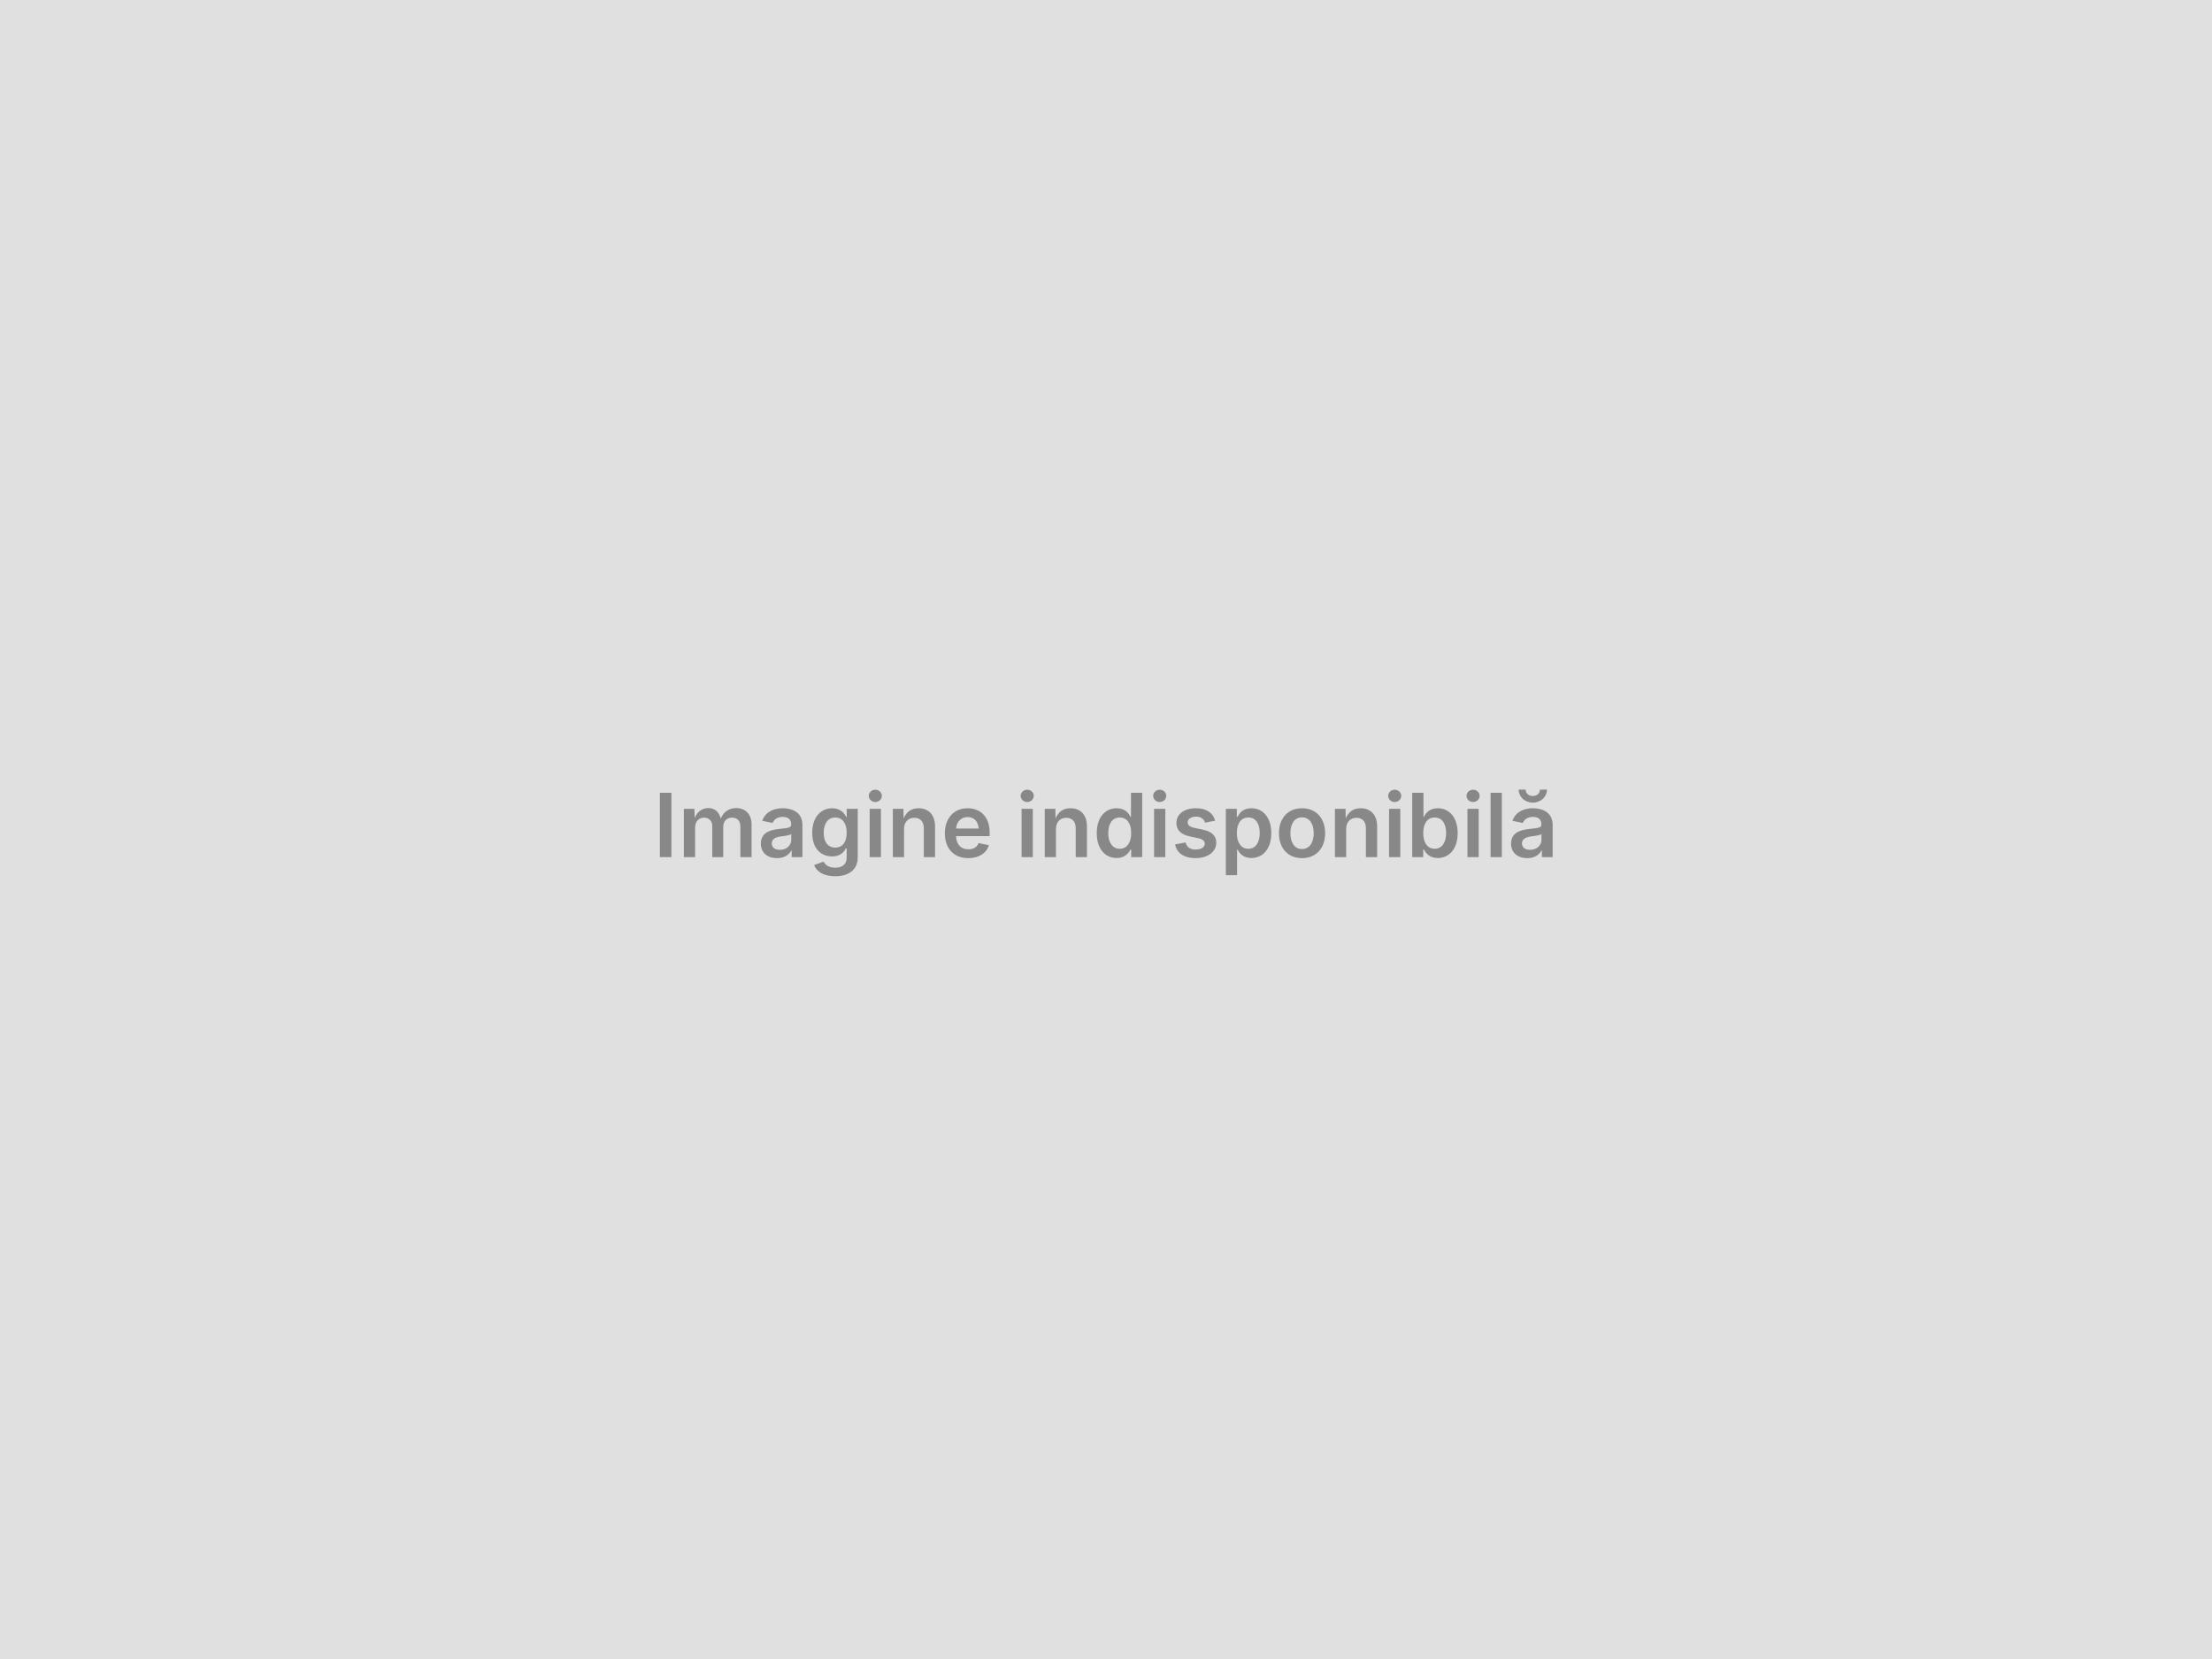
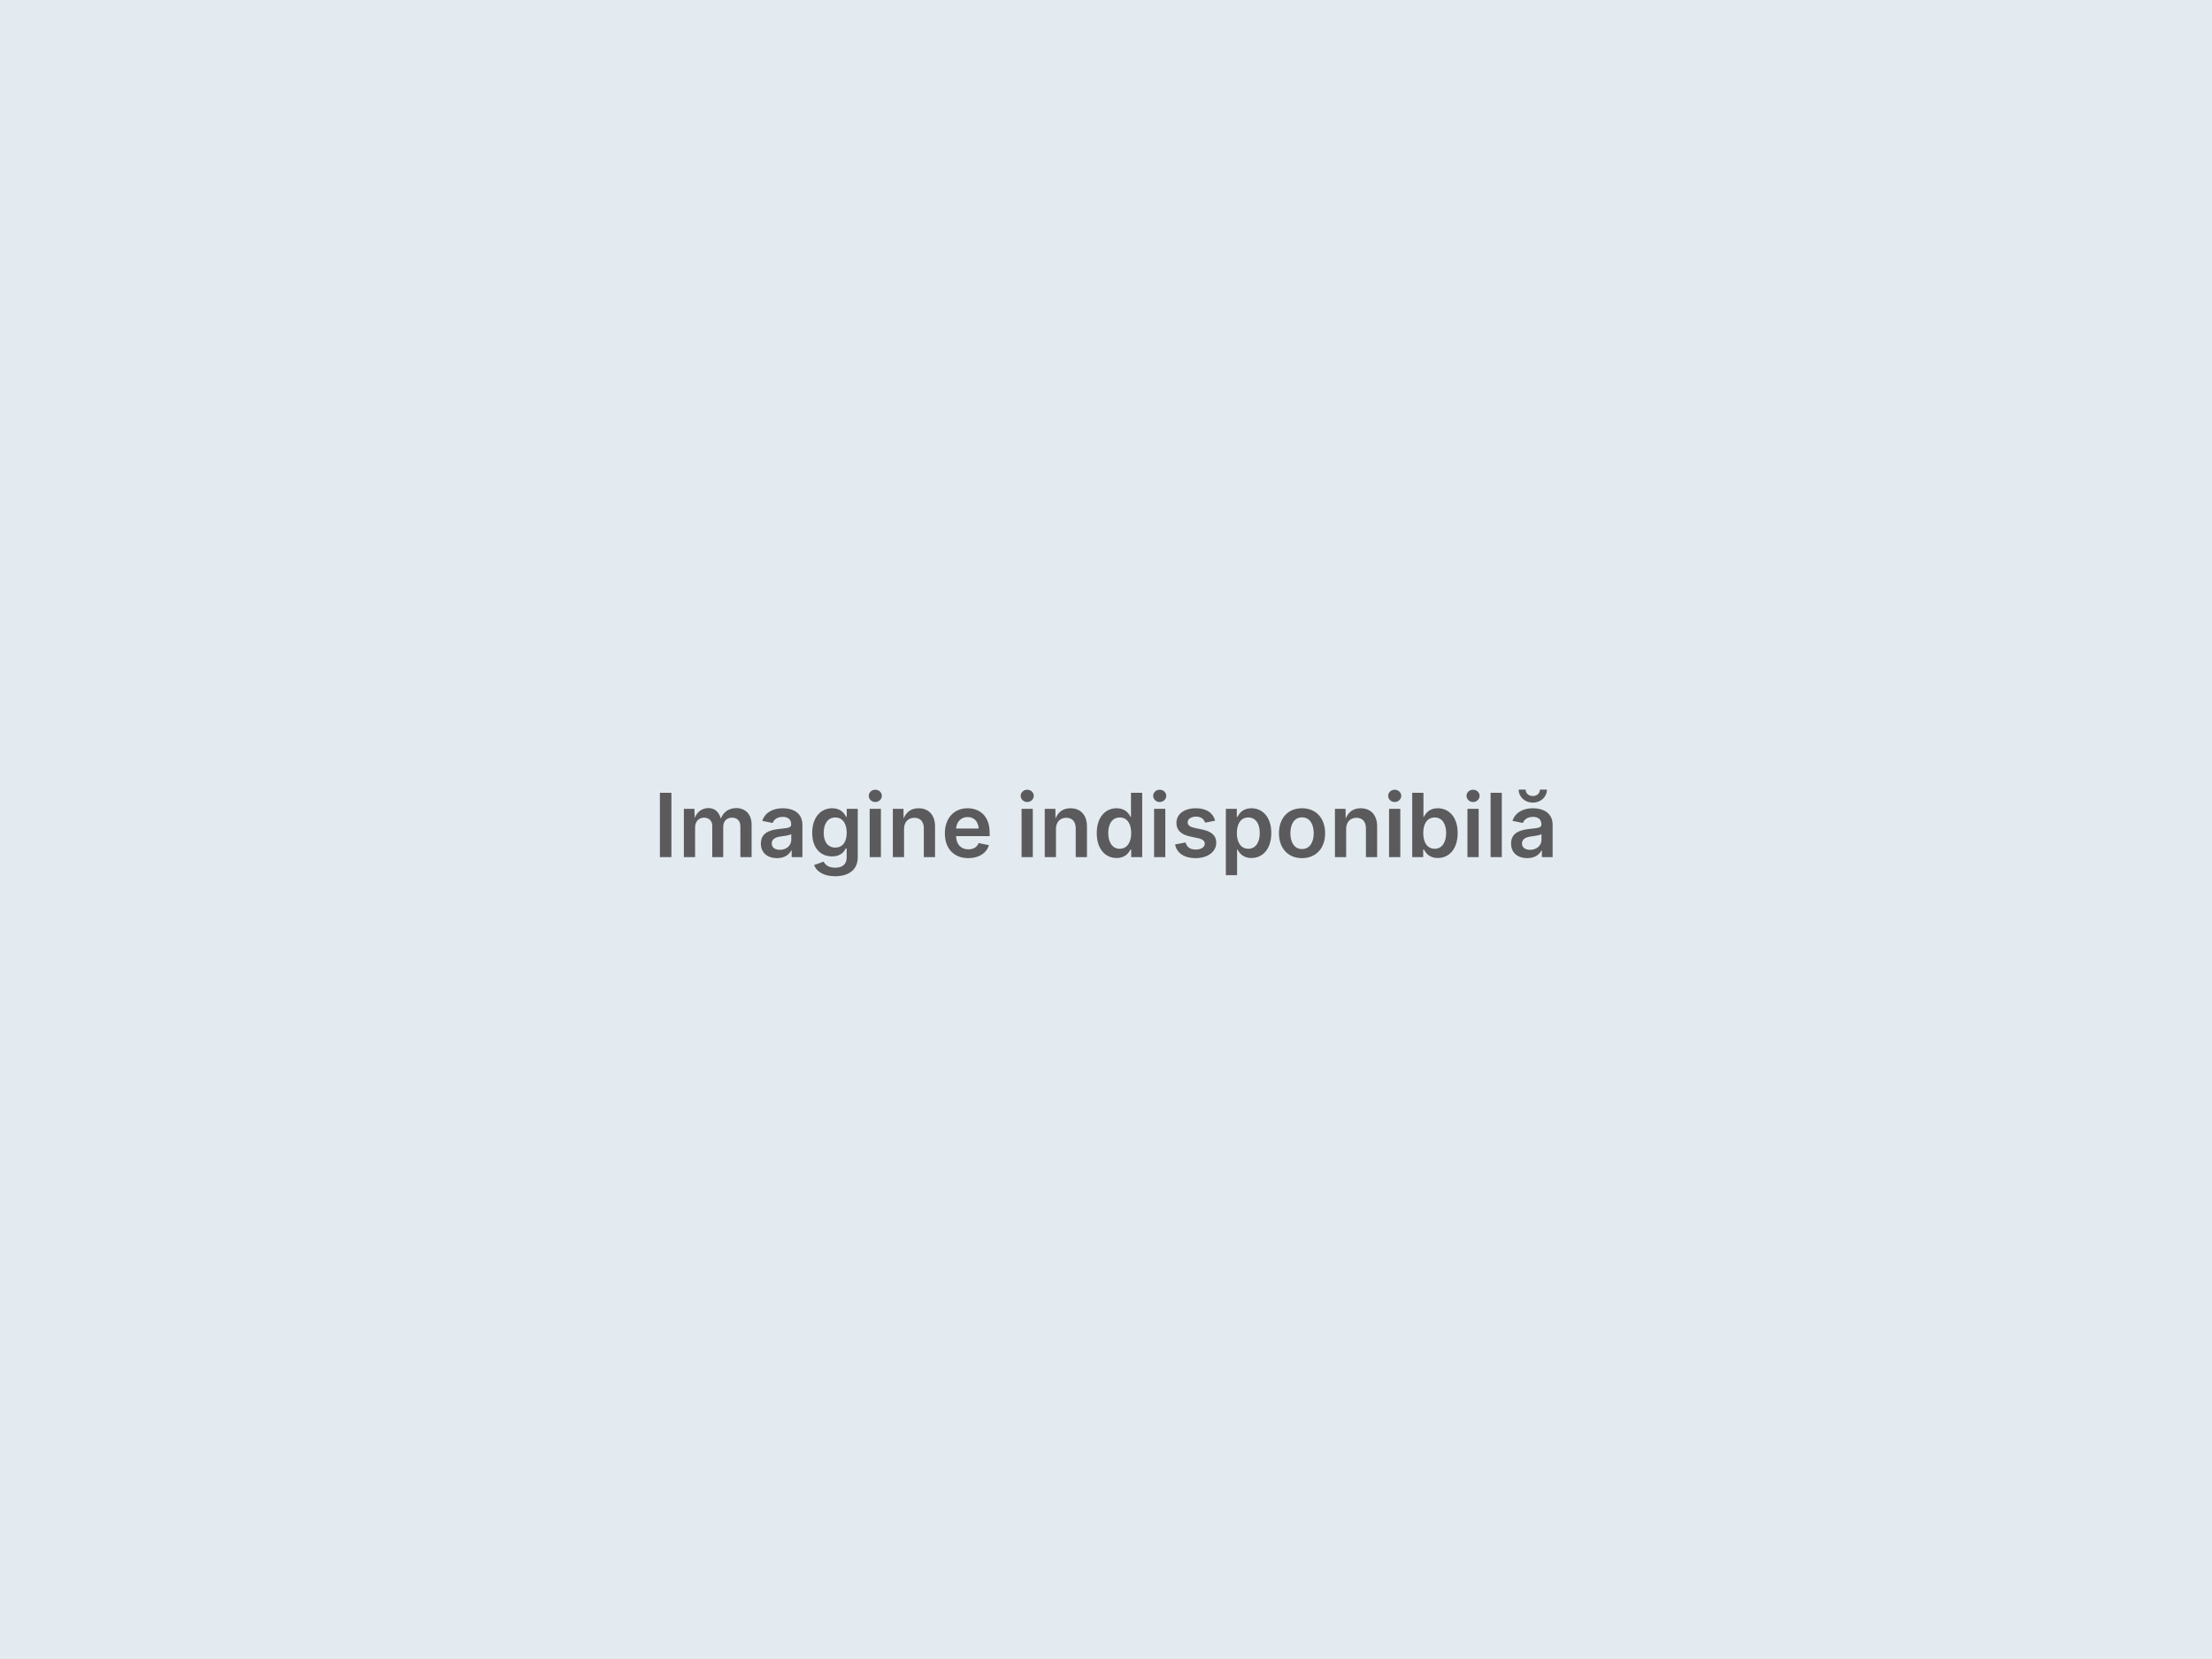
<svg xmlns="http://www.w3.org/2000/svg" viewBox="0 0 800 600" width="800" height="600">
-   <rect width="800" height="600" fill="#e0e0e0" />
-   <text x="400" y="310" font-family="Inter, sans-serif" font-size="32" font-weight="600" fill="#888" text-anchor="middle">Imagine indisponibilă</text>
+   <rect width="800" height="600" fill="#e4ebf0" />
+   <text x="400" y="310" font-family="Inter, sans-serif" font-size="32" font-weight="600" fill="#5B5B5D" text-anchor="middle">Imagine indisponibilă</text>
</svg>
